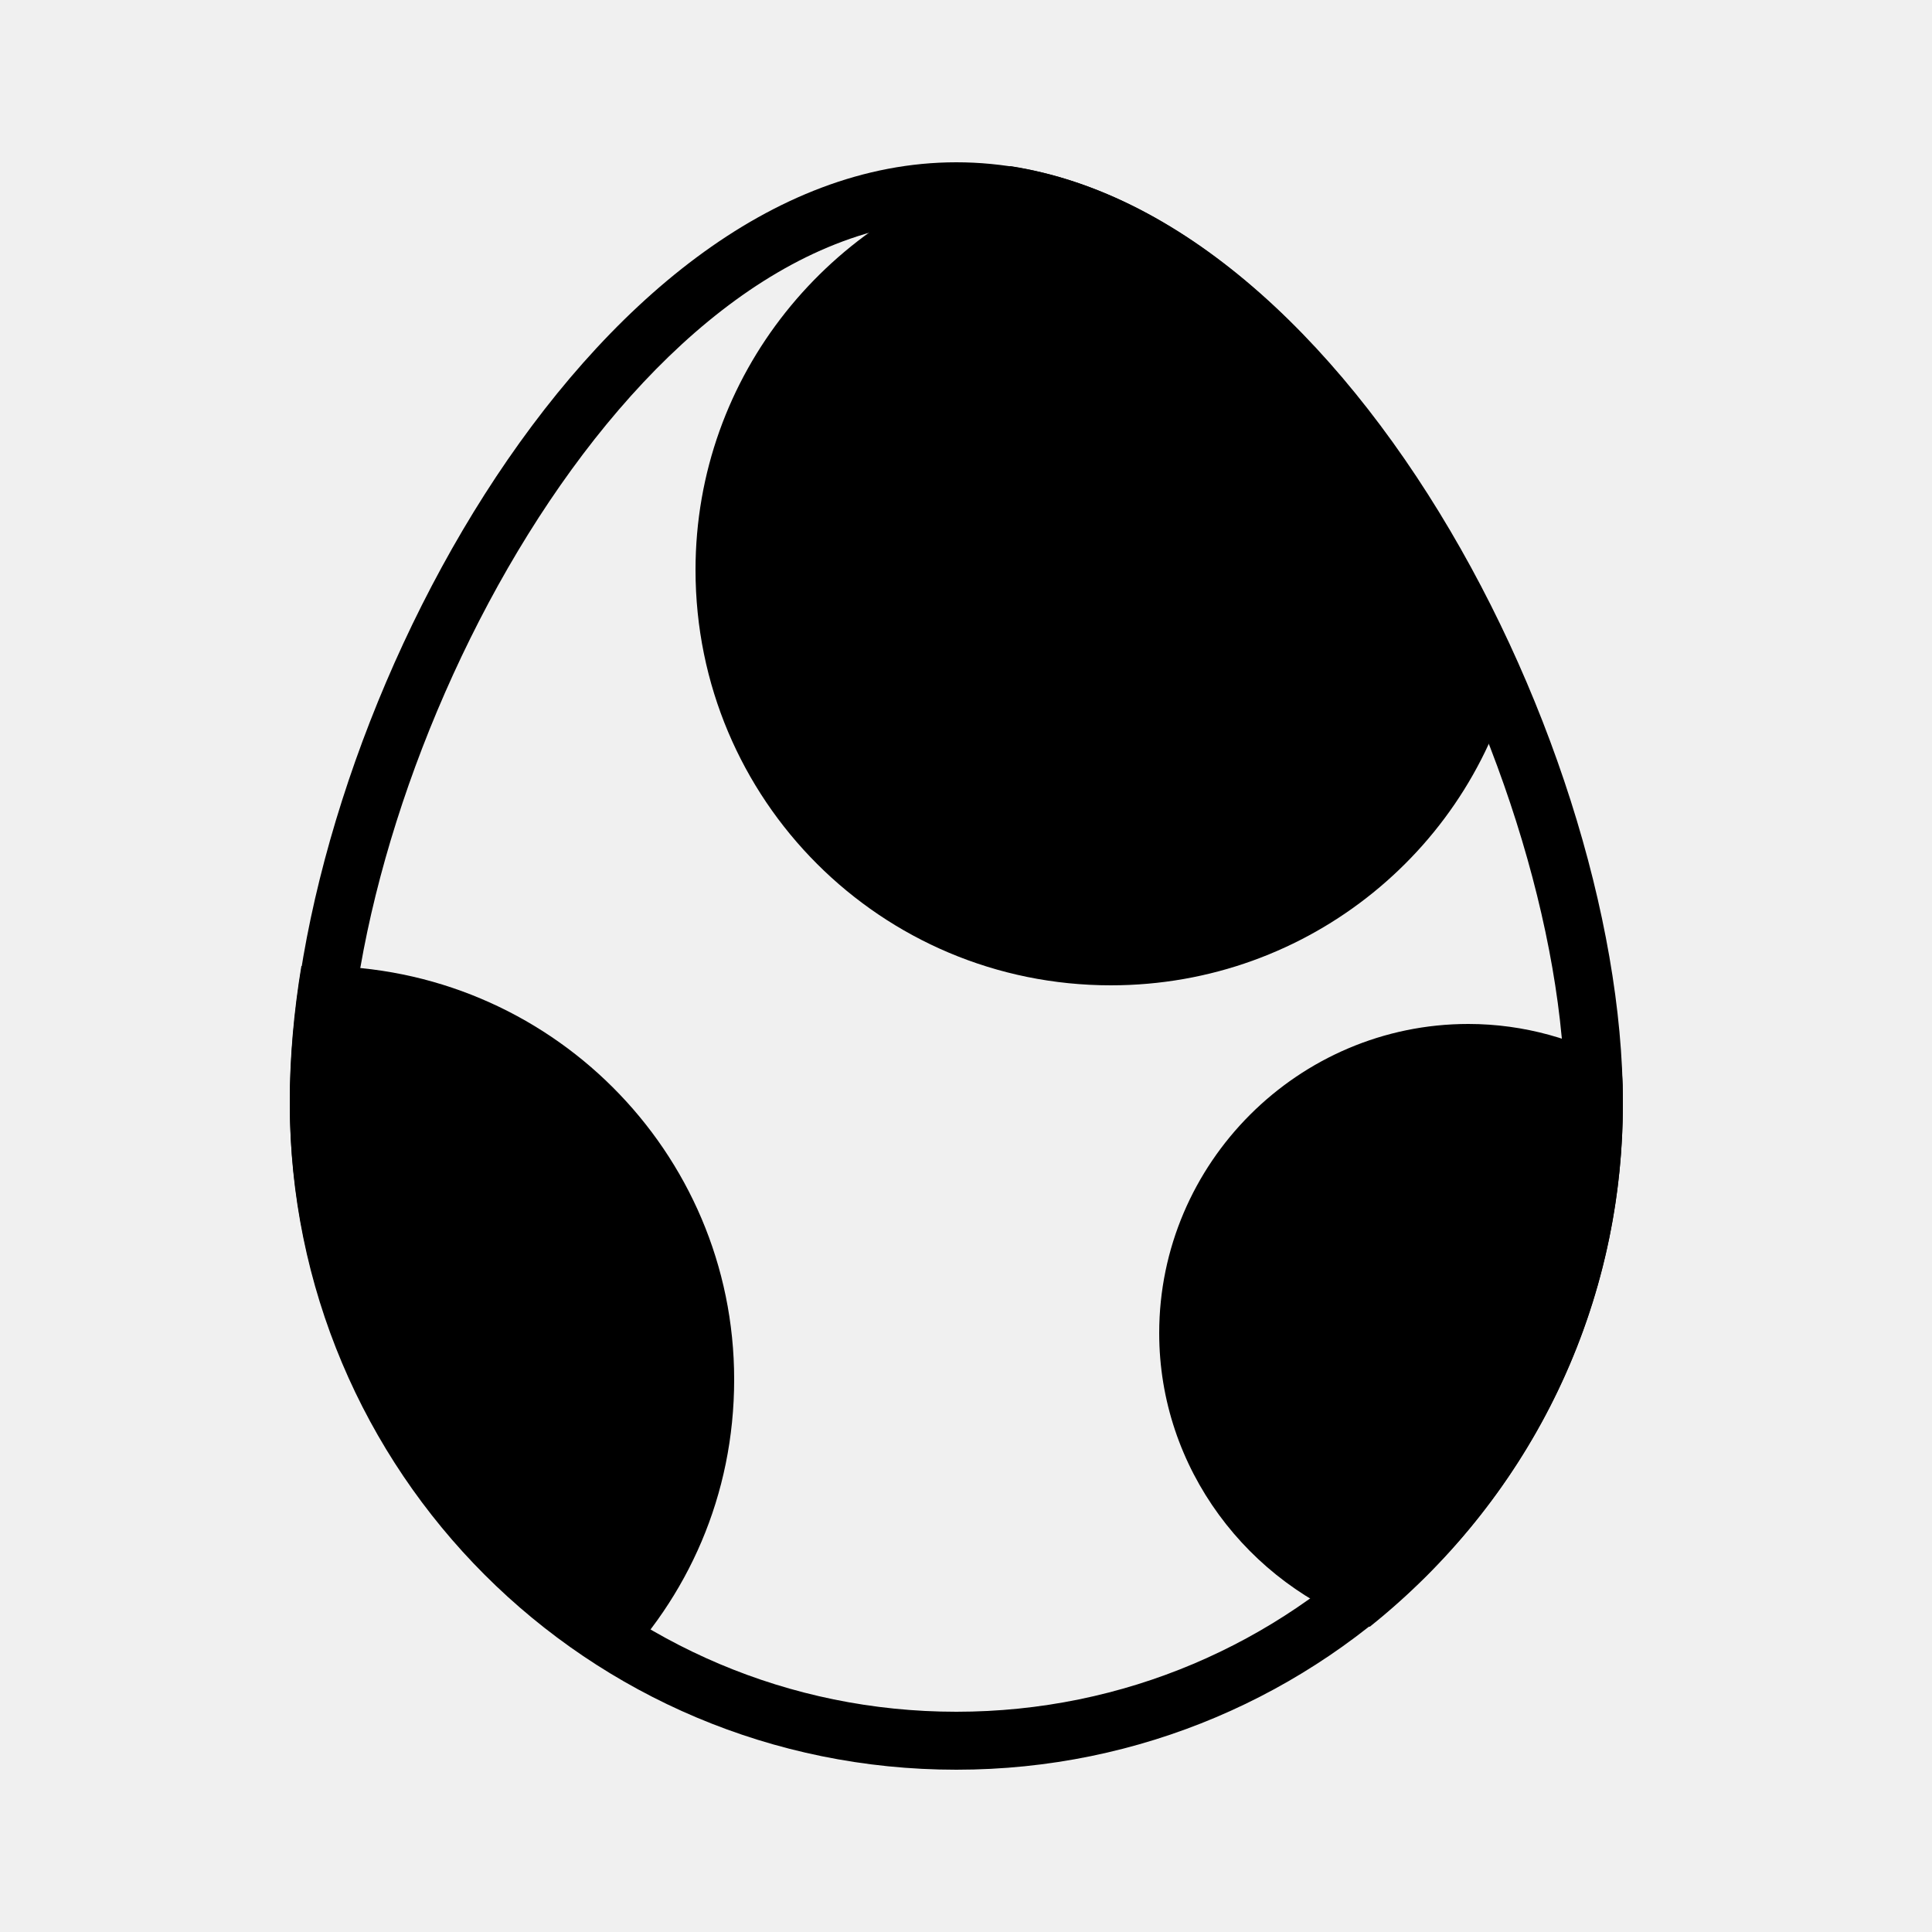
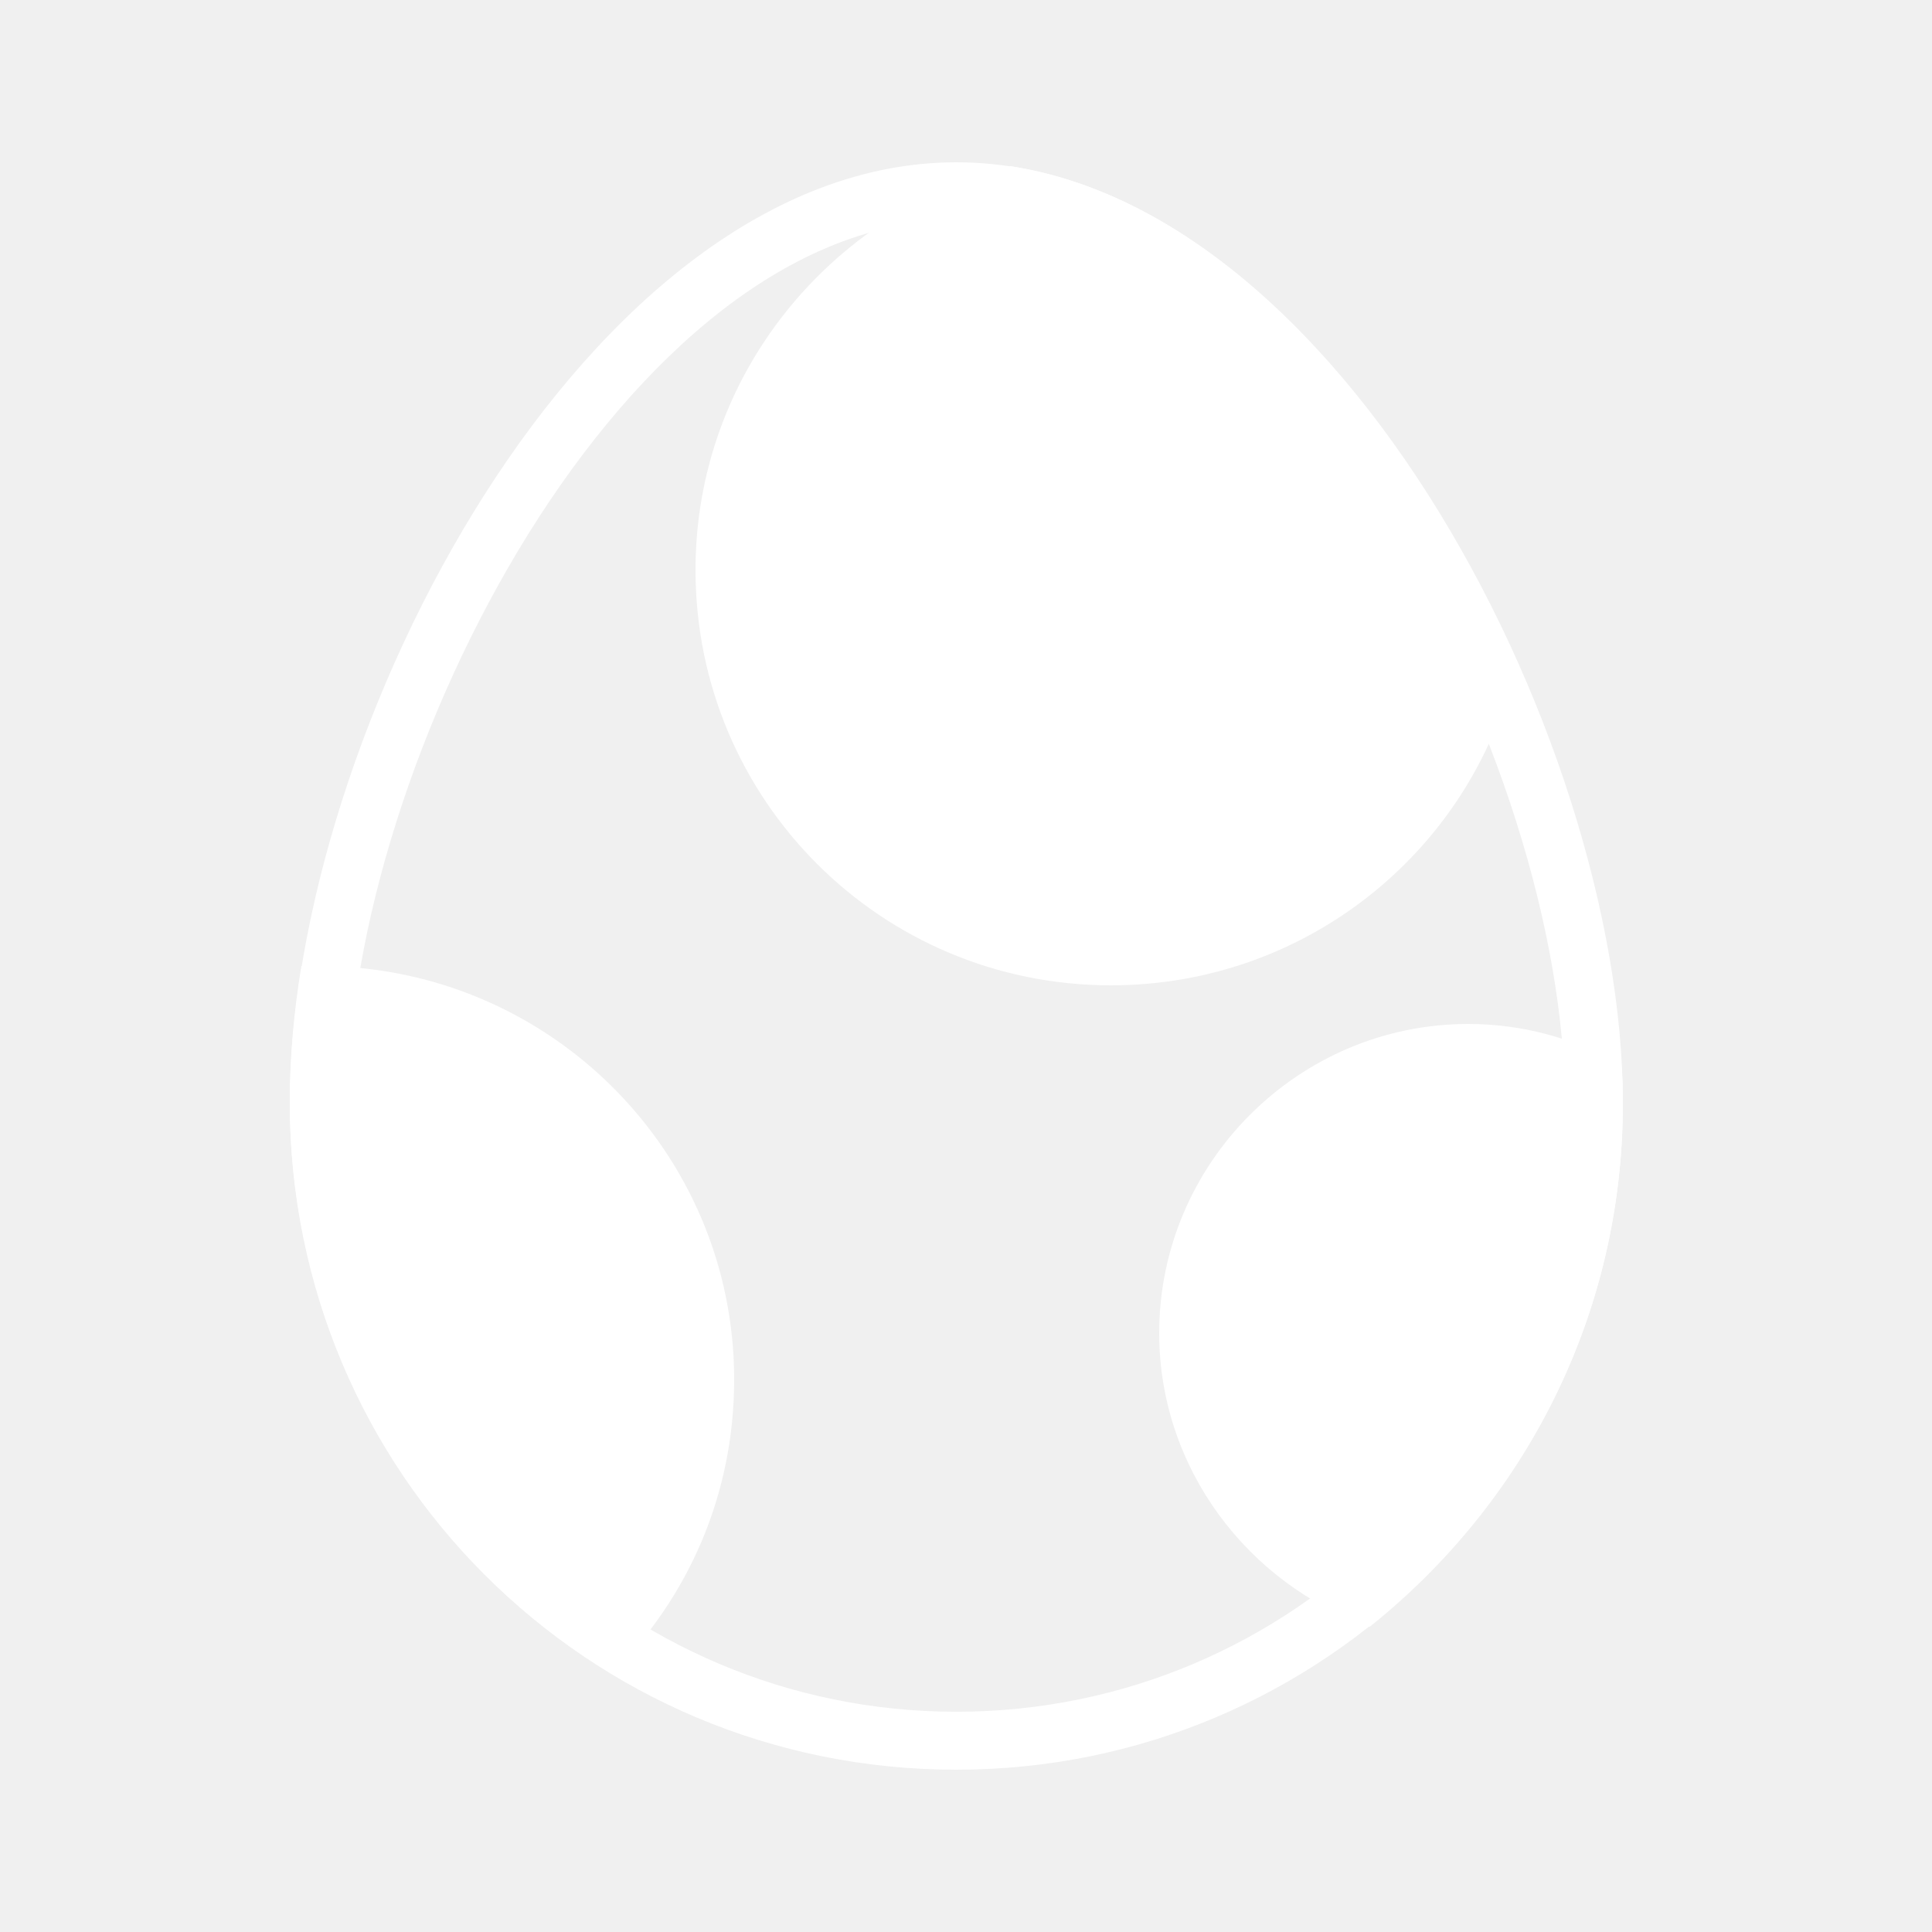
<svg xmlns="http://www.w3.org/2000/svg" version="1.1" id="Layer_1" x="0px" y="0px" viewBox="0 0 100 100" style="enable-background:new 0 0 100 100;" xml:space="preserve">
+   <style type="text/css">
+ 	.st0{fill:#FFFFFF;}
+ </style>
  <g>
-     <path d="M84,57.1c0-0.6,0-1.3-0.1-2c-2.3-1.3-5-2.1-7.9-2.1c-8.8,0-16,7.2-16,16c0,7,4.6,13,10.9,15.2C78.9,77.8,84,68.1,84,57.1z" />
-     <path d="M36,29.5C36,41.4,45.6,51,57.5,51c10.3,0,18.9-7.2,21-16.8C72.8,21.5,63.3,10.3,52.3,8.6C43,11,36,19.4,36,29.5z" />
-     <path d="M16.5,50c-0.3,0-0.6,0-0.9,0c-0.4,2.4-0.6,4.8-0.6,7c0,12.6,6.7,23.5,16.7,29.6c3.9-3.9,6.3-9.2,6.3-15.2   C38,59.6,28.4,50,16.5,50z" />
+     <path class="st0" d="M84,57.1c0-0.6,0-1.3-0.1-2c-2.3-1.3-5-2.1-7.9-2.1c-8.8,0-16,7.2-16,16c0,7,4.6,13,10.9,15.2   C78.9,77.8,84,68.1,84,57.1z" />
+     <path class="st0" d="M36,29.5C36,41.4,45.6,51,57.5,51c10.3,0,18.9-7.2,21-16.8C72.8,21.5,63.3,10.3,52.3,8.6   C43,11,36,19.4,36,29.5z" />
+     <path class="st0" d="M16.5,50c-0.3,0-0.6,0-0.9,0c-0.4,2.4-0.6,4.8-0.6,7c0,12.6,6.7,23.5,16.7,29.6c3.9-3.9,6.3-9.2,6.3-15.2   C38,59.6,28.4,50,16.5,50z" />
  </g>
  <g>
-     <path d="M49.5,11.4C66.6,11.4,81,39.5,81,57.1c0,17.4-14.1,31.5-31.5,31.5S18,74.5,18,57.1C18,39.5,32.4,11.4,49.5,11.4 M49.5,8.4   C30.4,8.4,15,38,15,57.1c0,19.1,15.4,34.5,34.5,34.5S84,76.1,84,57.1C84,38,68.6,8.4,49.5,8.4L49.5,8.4z" />
+     <path class="st0" d="M49.5,11.4C66.6,11.4,81,39.5,81,57.1c0,17.4-14.1,31.5-31.5,31.5S18,74.5,18,57.1   C18,39.5,32.4,11.4,49.5,11.4 M49.5,8.4C30.4,8.4,15,38,15,57.1s15.4,34.5,34.5,34.5S84,76.1,84,57.1C84,38,68.6,8.4,49.5,8.4   L49.5,8.4z" />
  </g>
</svg>
